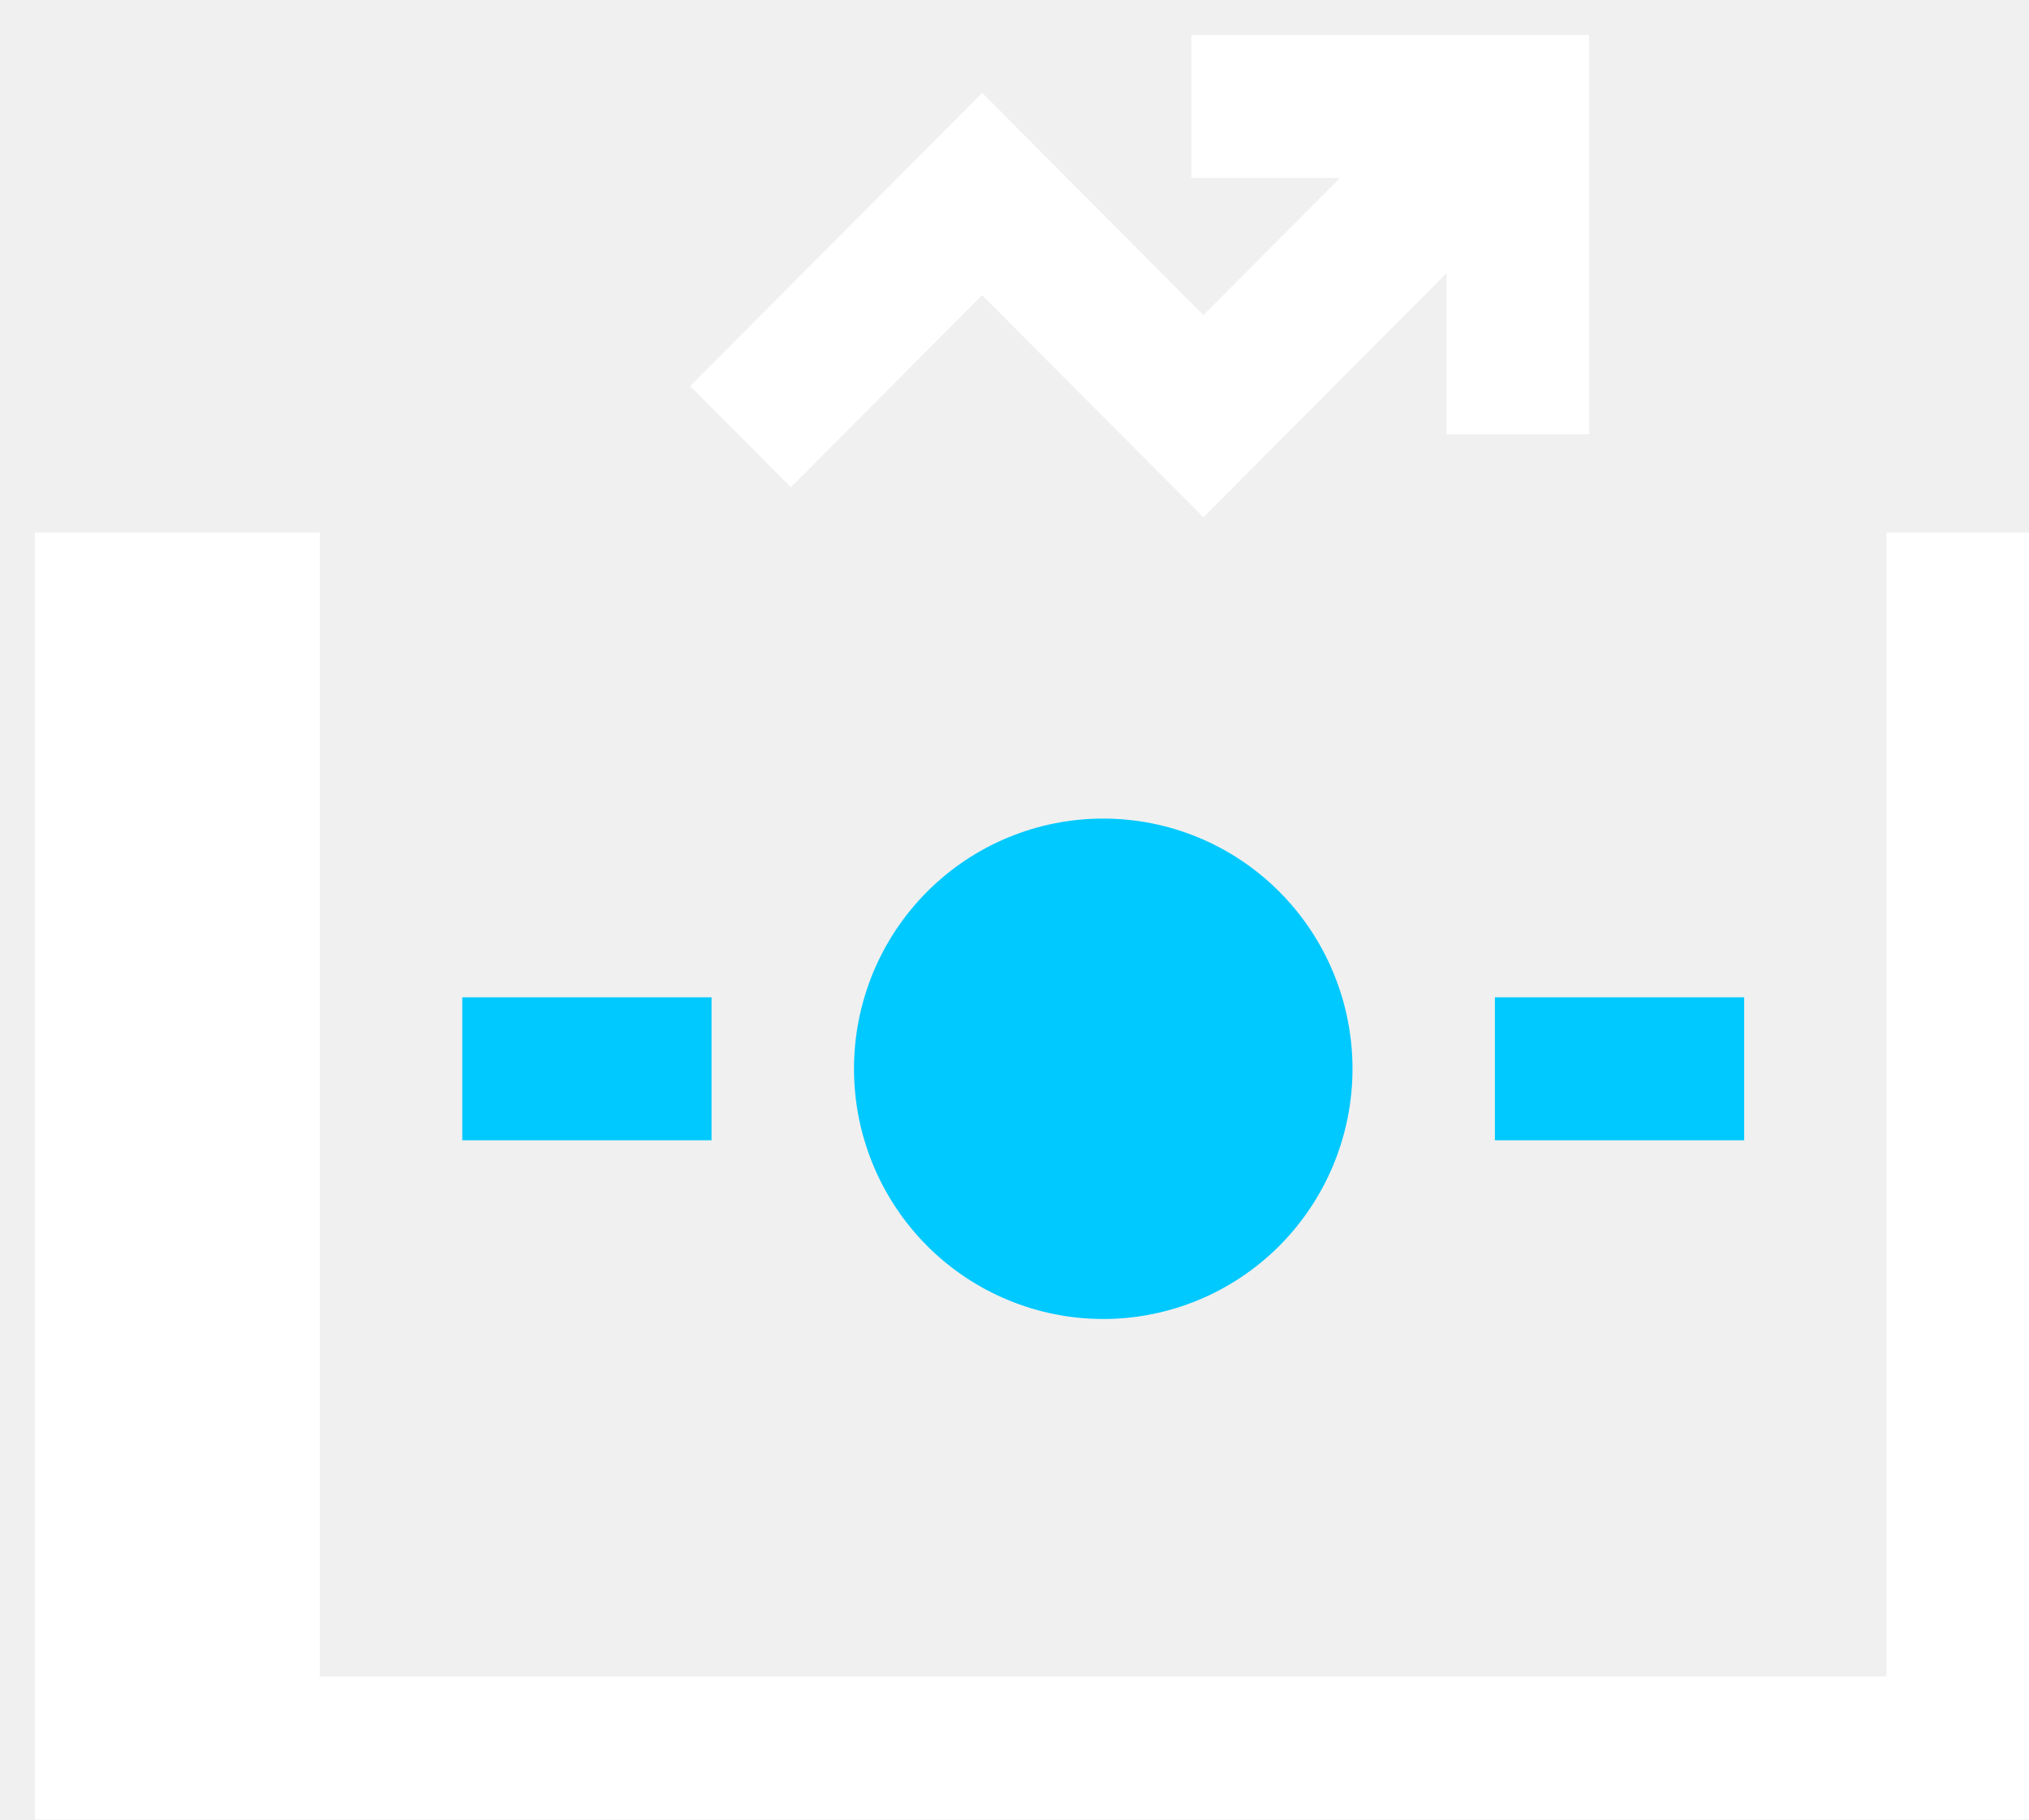
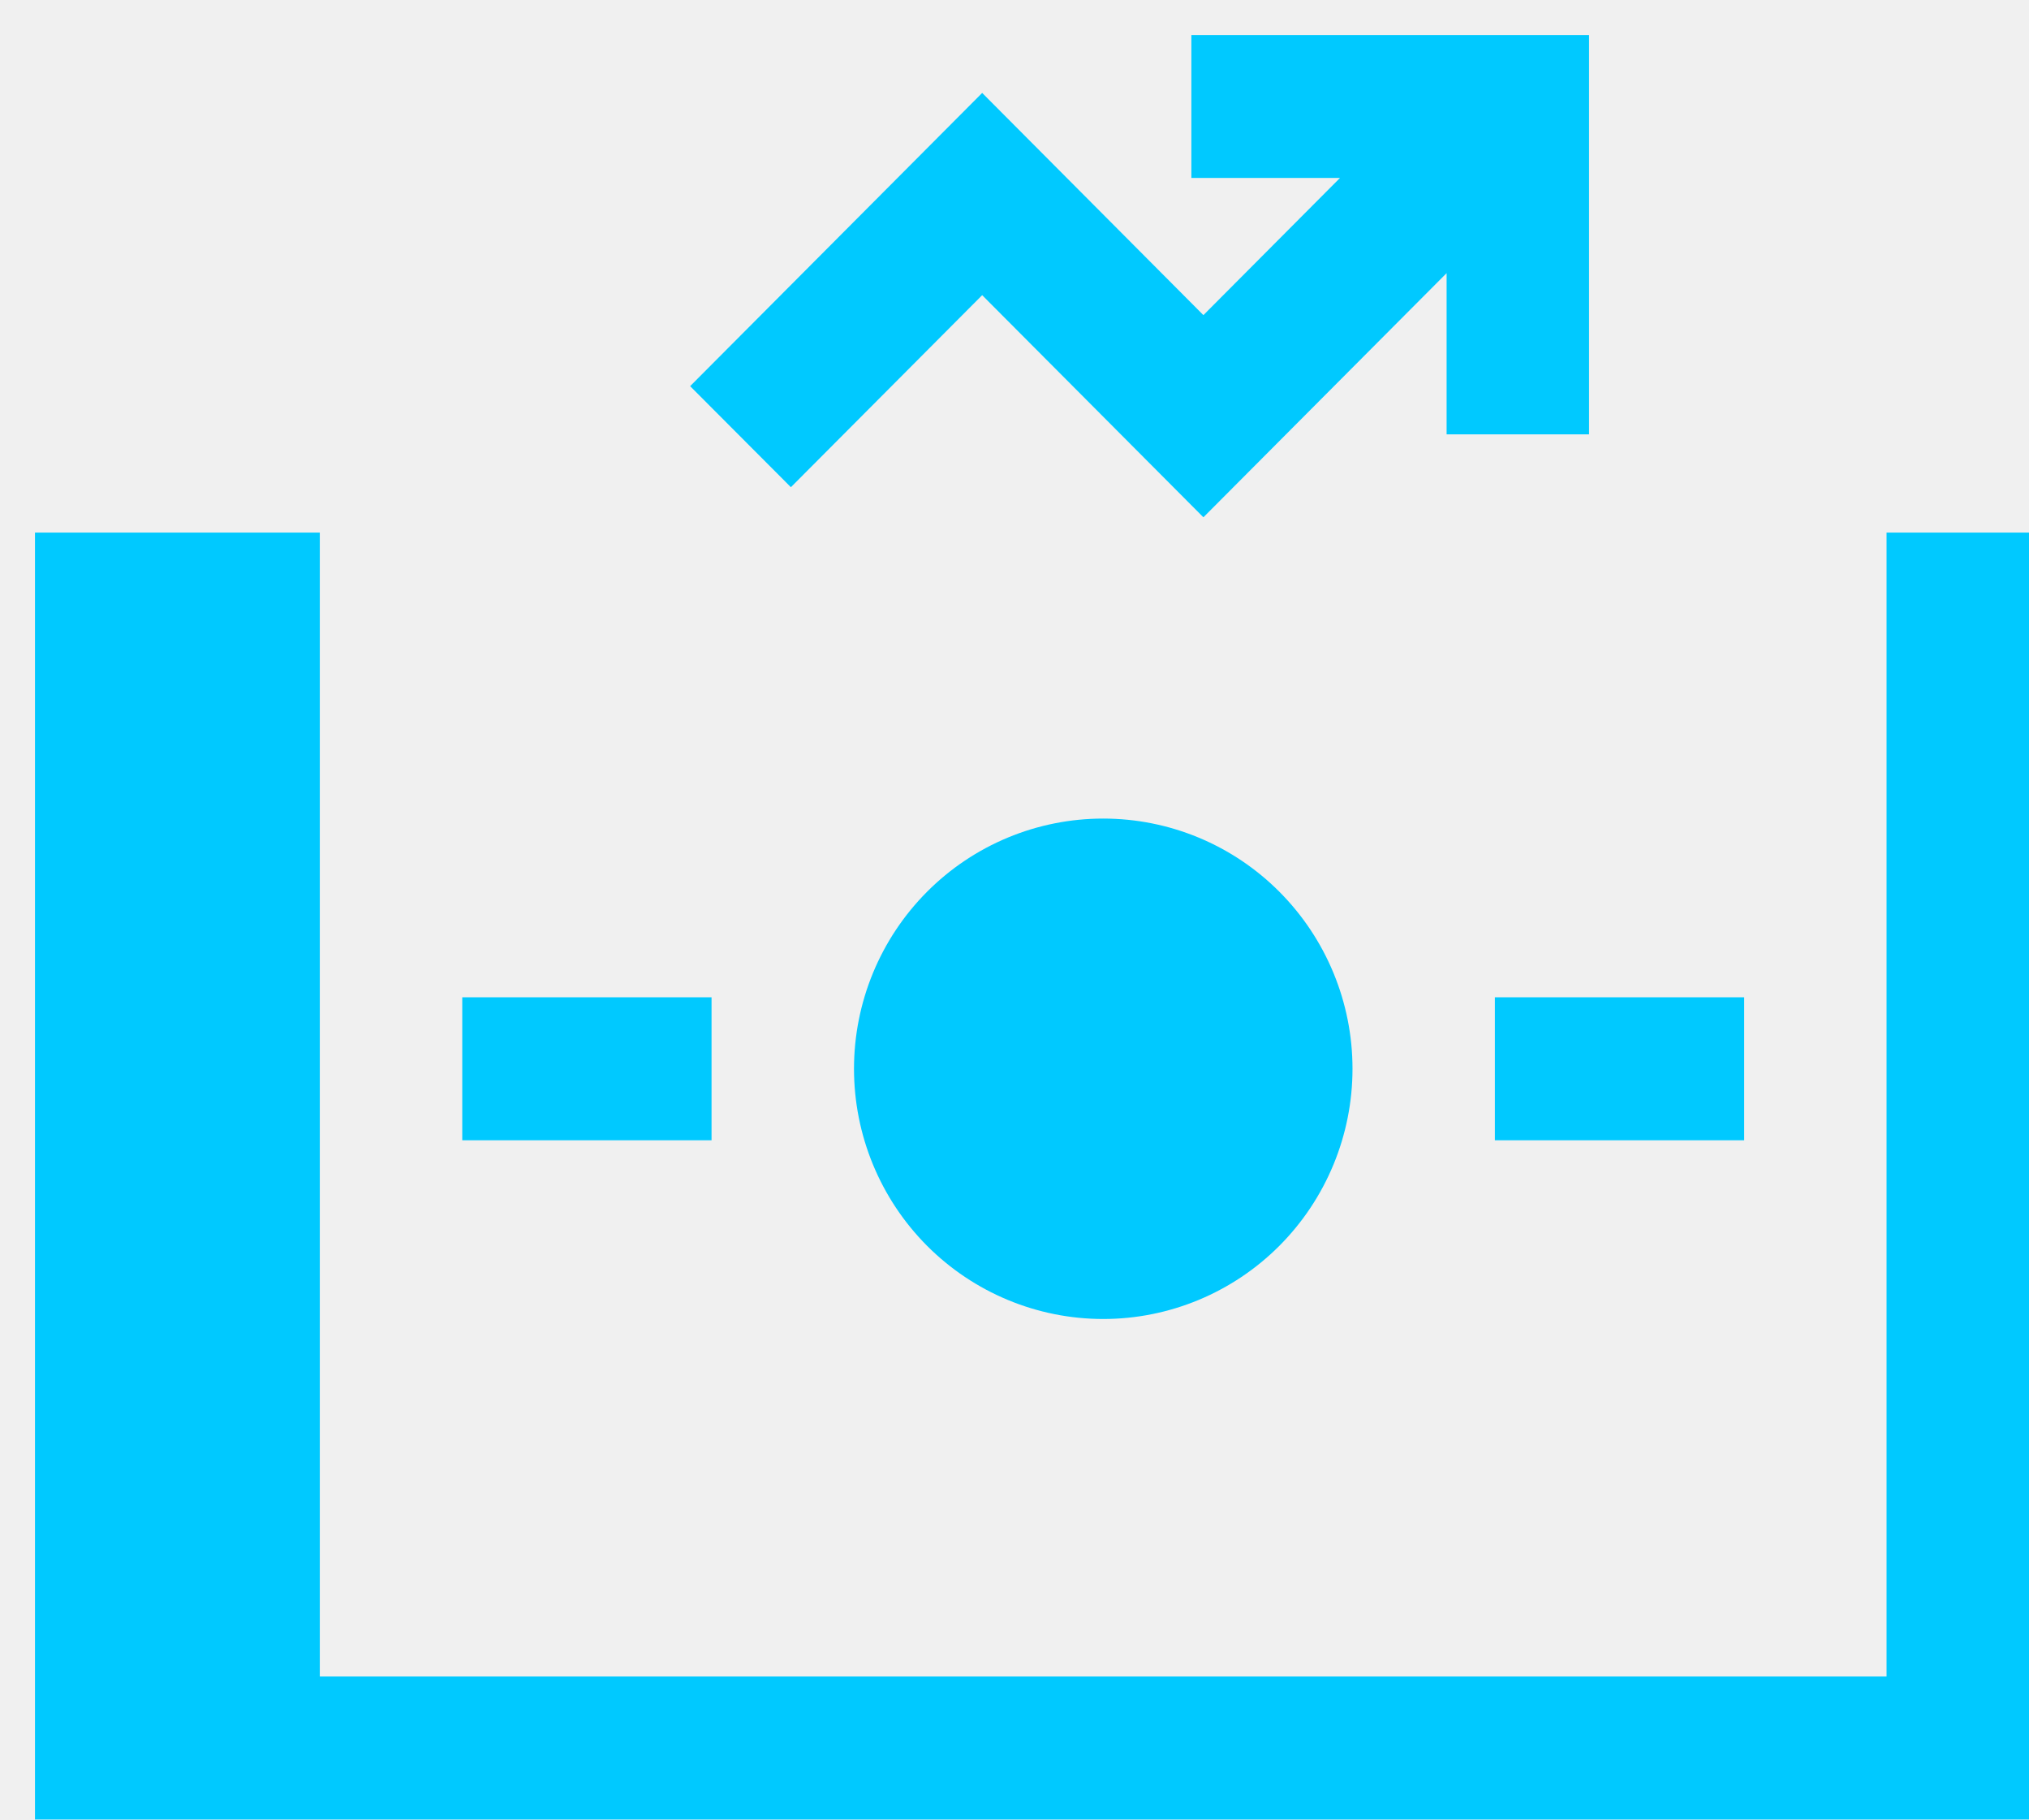
<svg xmlns="http://www.w3.org/2000/svg" width="29" height="26" viewBox="0 0 29 26" fill="none">
-   <path d="M17.028 0.5V2.543H19.152L17.2 4.503L14.038 1.328L9.864 5.518L11.304 6.962L14.038 4.218L17.2 7.392L20.676 3.903V6.207H22.712V0.5H17.028ZM0.5 7.61V26H29V7.61H26.964V23.957H4.571V7.61H0.5Z" fill="white" />
+   <path d="M17.028 0.5V2.543H19.152L17.2 4.503L14.038 1.328L9.864 5.518L11.304 6.962L14.038 4.218L17.2 7.392L20.676 3.903V6.207H22.712V0.5H17.028ZM0.5 7.61V26H29V7.61H26.964V23.957H4.571V7.61H0.5Z" fill="#00C9FF" />
  <path d="M15.768 11.697C14.823 11.697 13.917 12.073 13.249 12.744C12.581 13.415 12.206 14.324 12.206 15.272C12.206 16.221 12.581 17.13 13.249 17.801C13.917 18.471 14.823 18.848 15.768 18.848C16.713 18.848 17.619 18.471 18.287 17.801C18.955 17.13 19.331 16.221 19.331 15.272C19.331 14.324 18.955 13.415 18.287 12.744C17.619 12.073 16.713 11.697 15.768 11.697ZM6.607 14.251V16.294H10.17V14.251H6.607ZM21.366 14.251V16.294H24.929V14.251H21.366Z" fill="#00C9FF" />
</svg>
